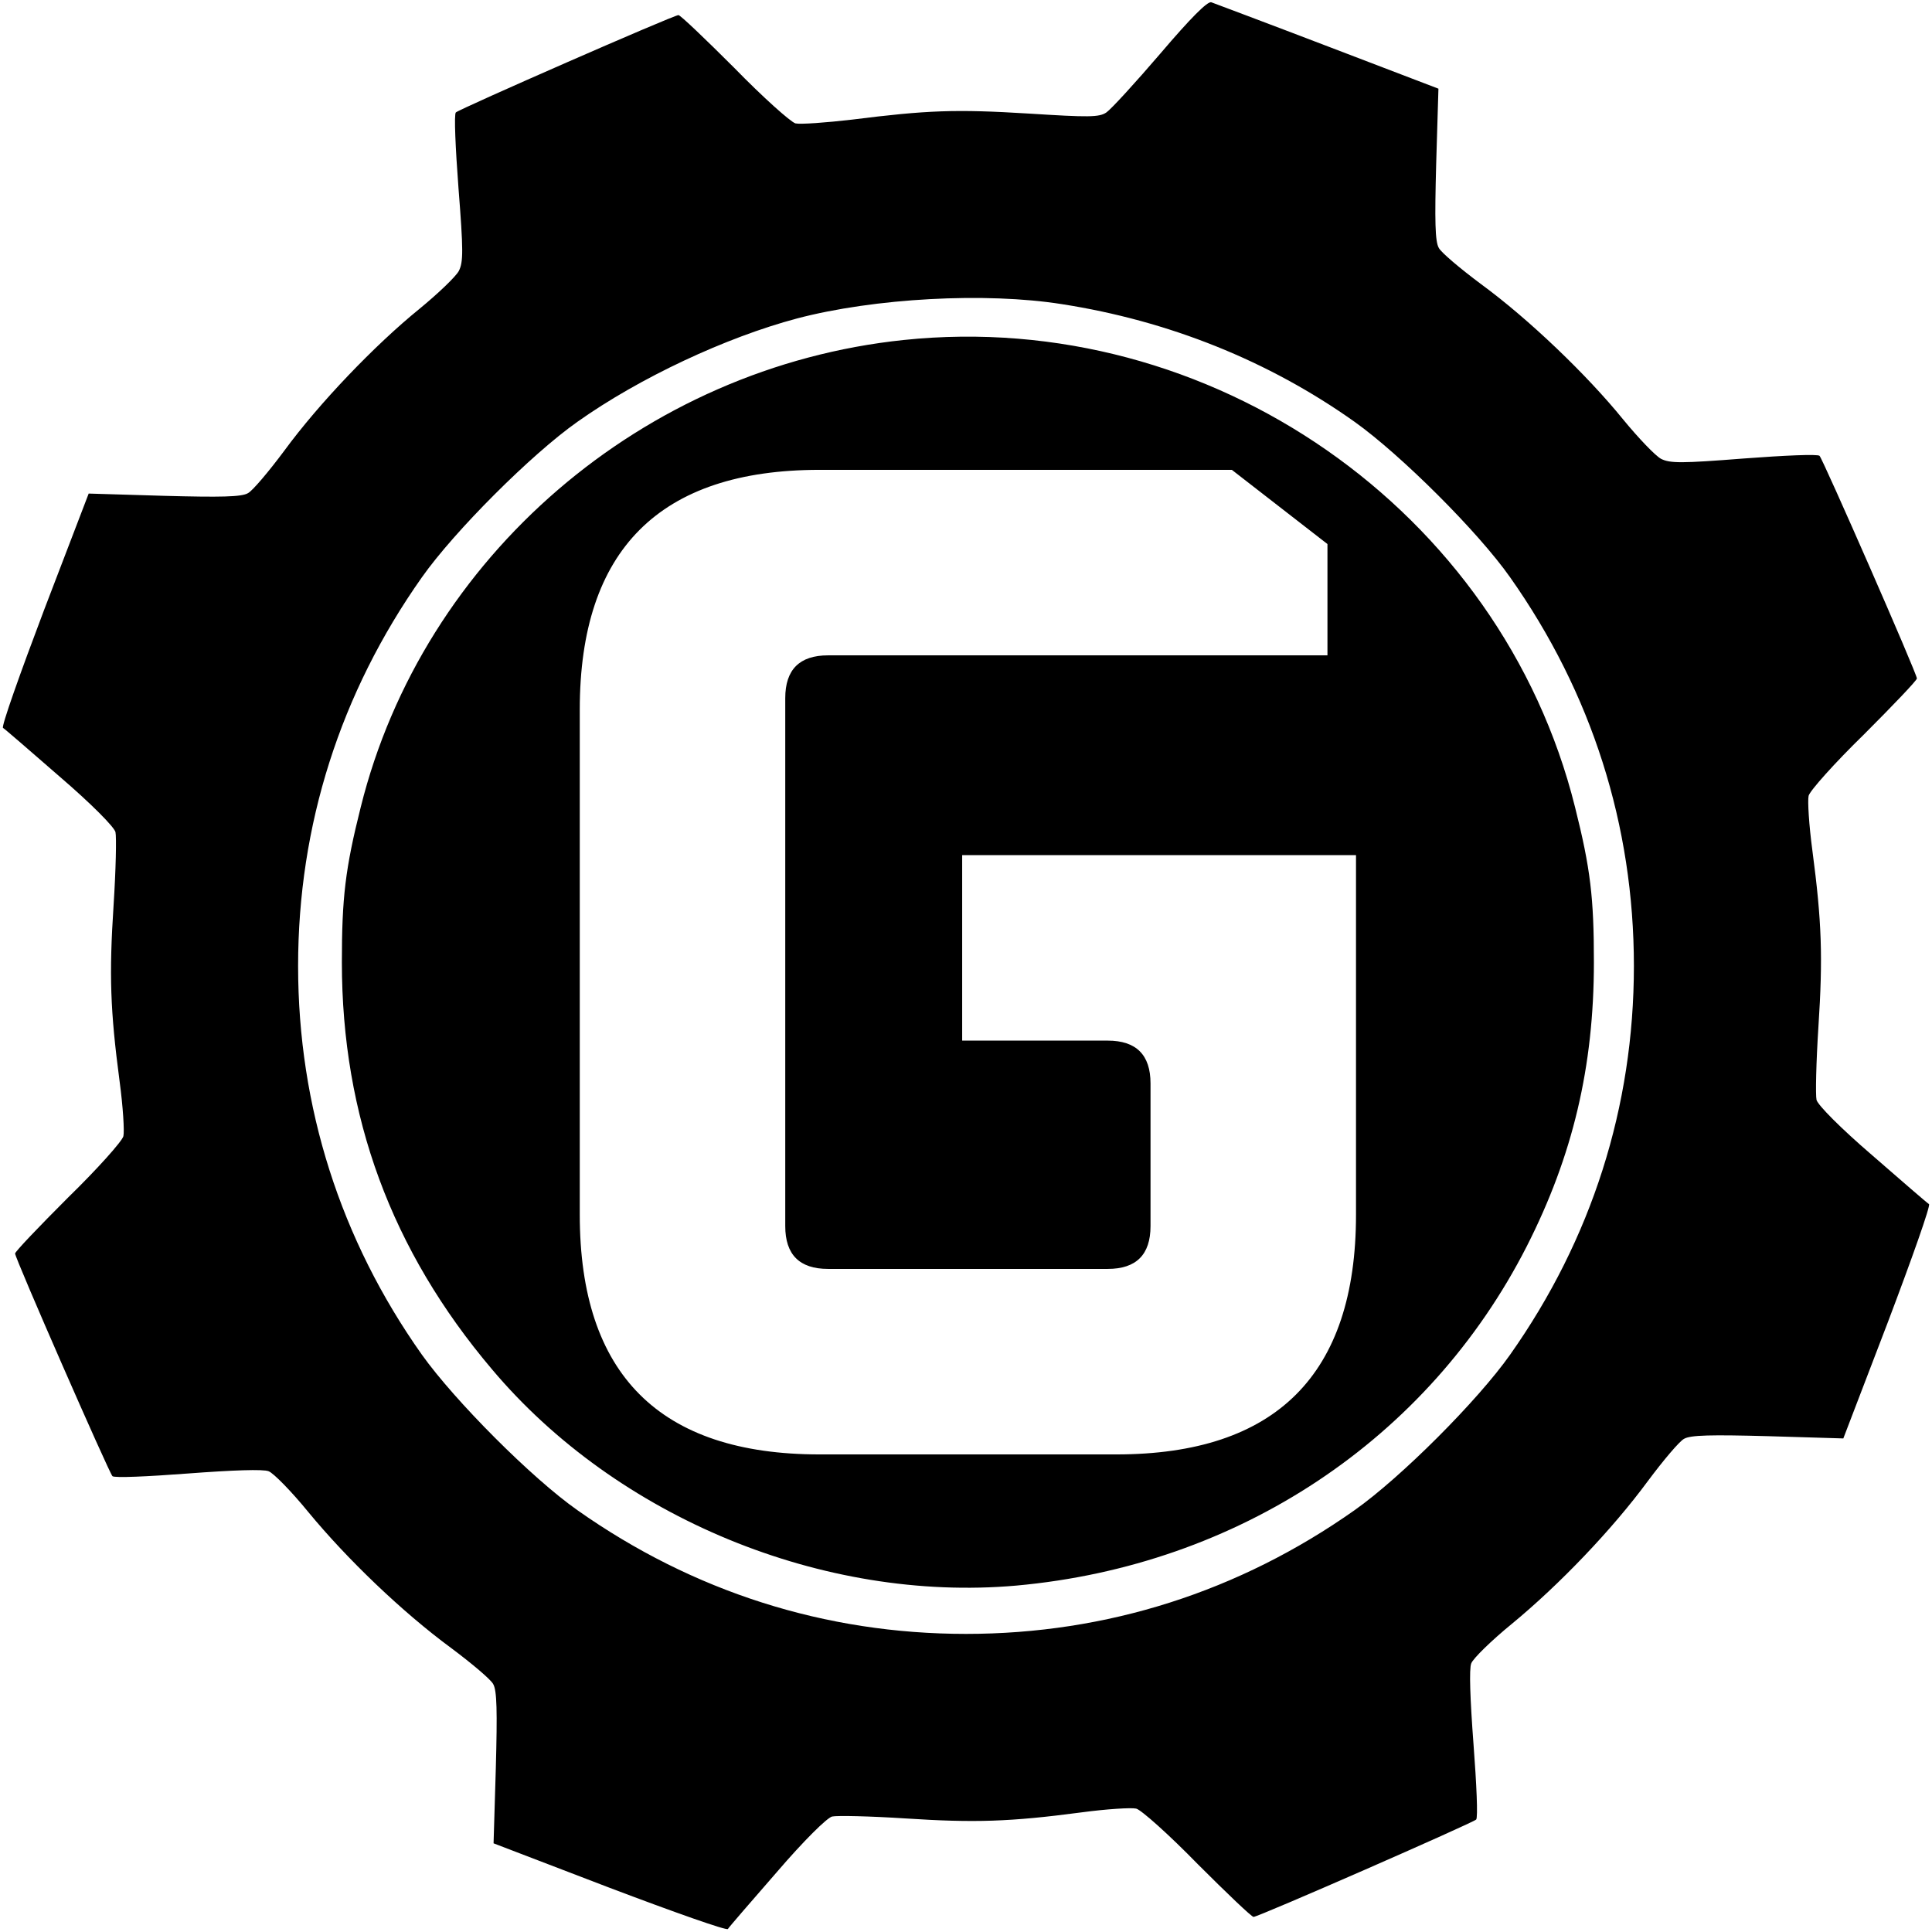
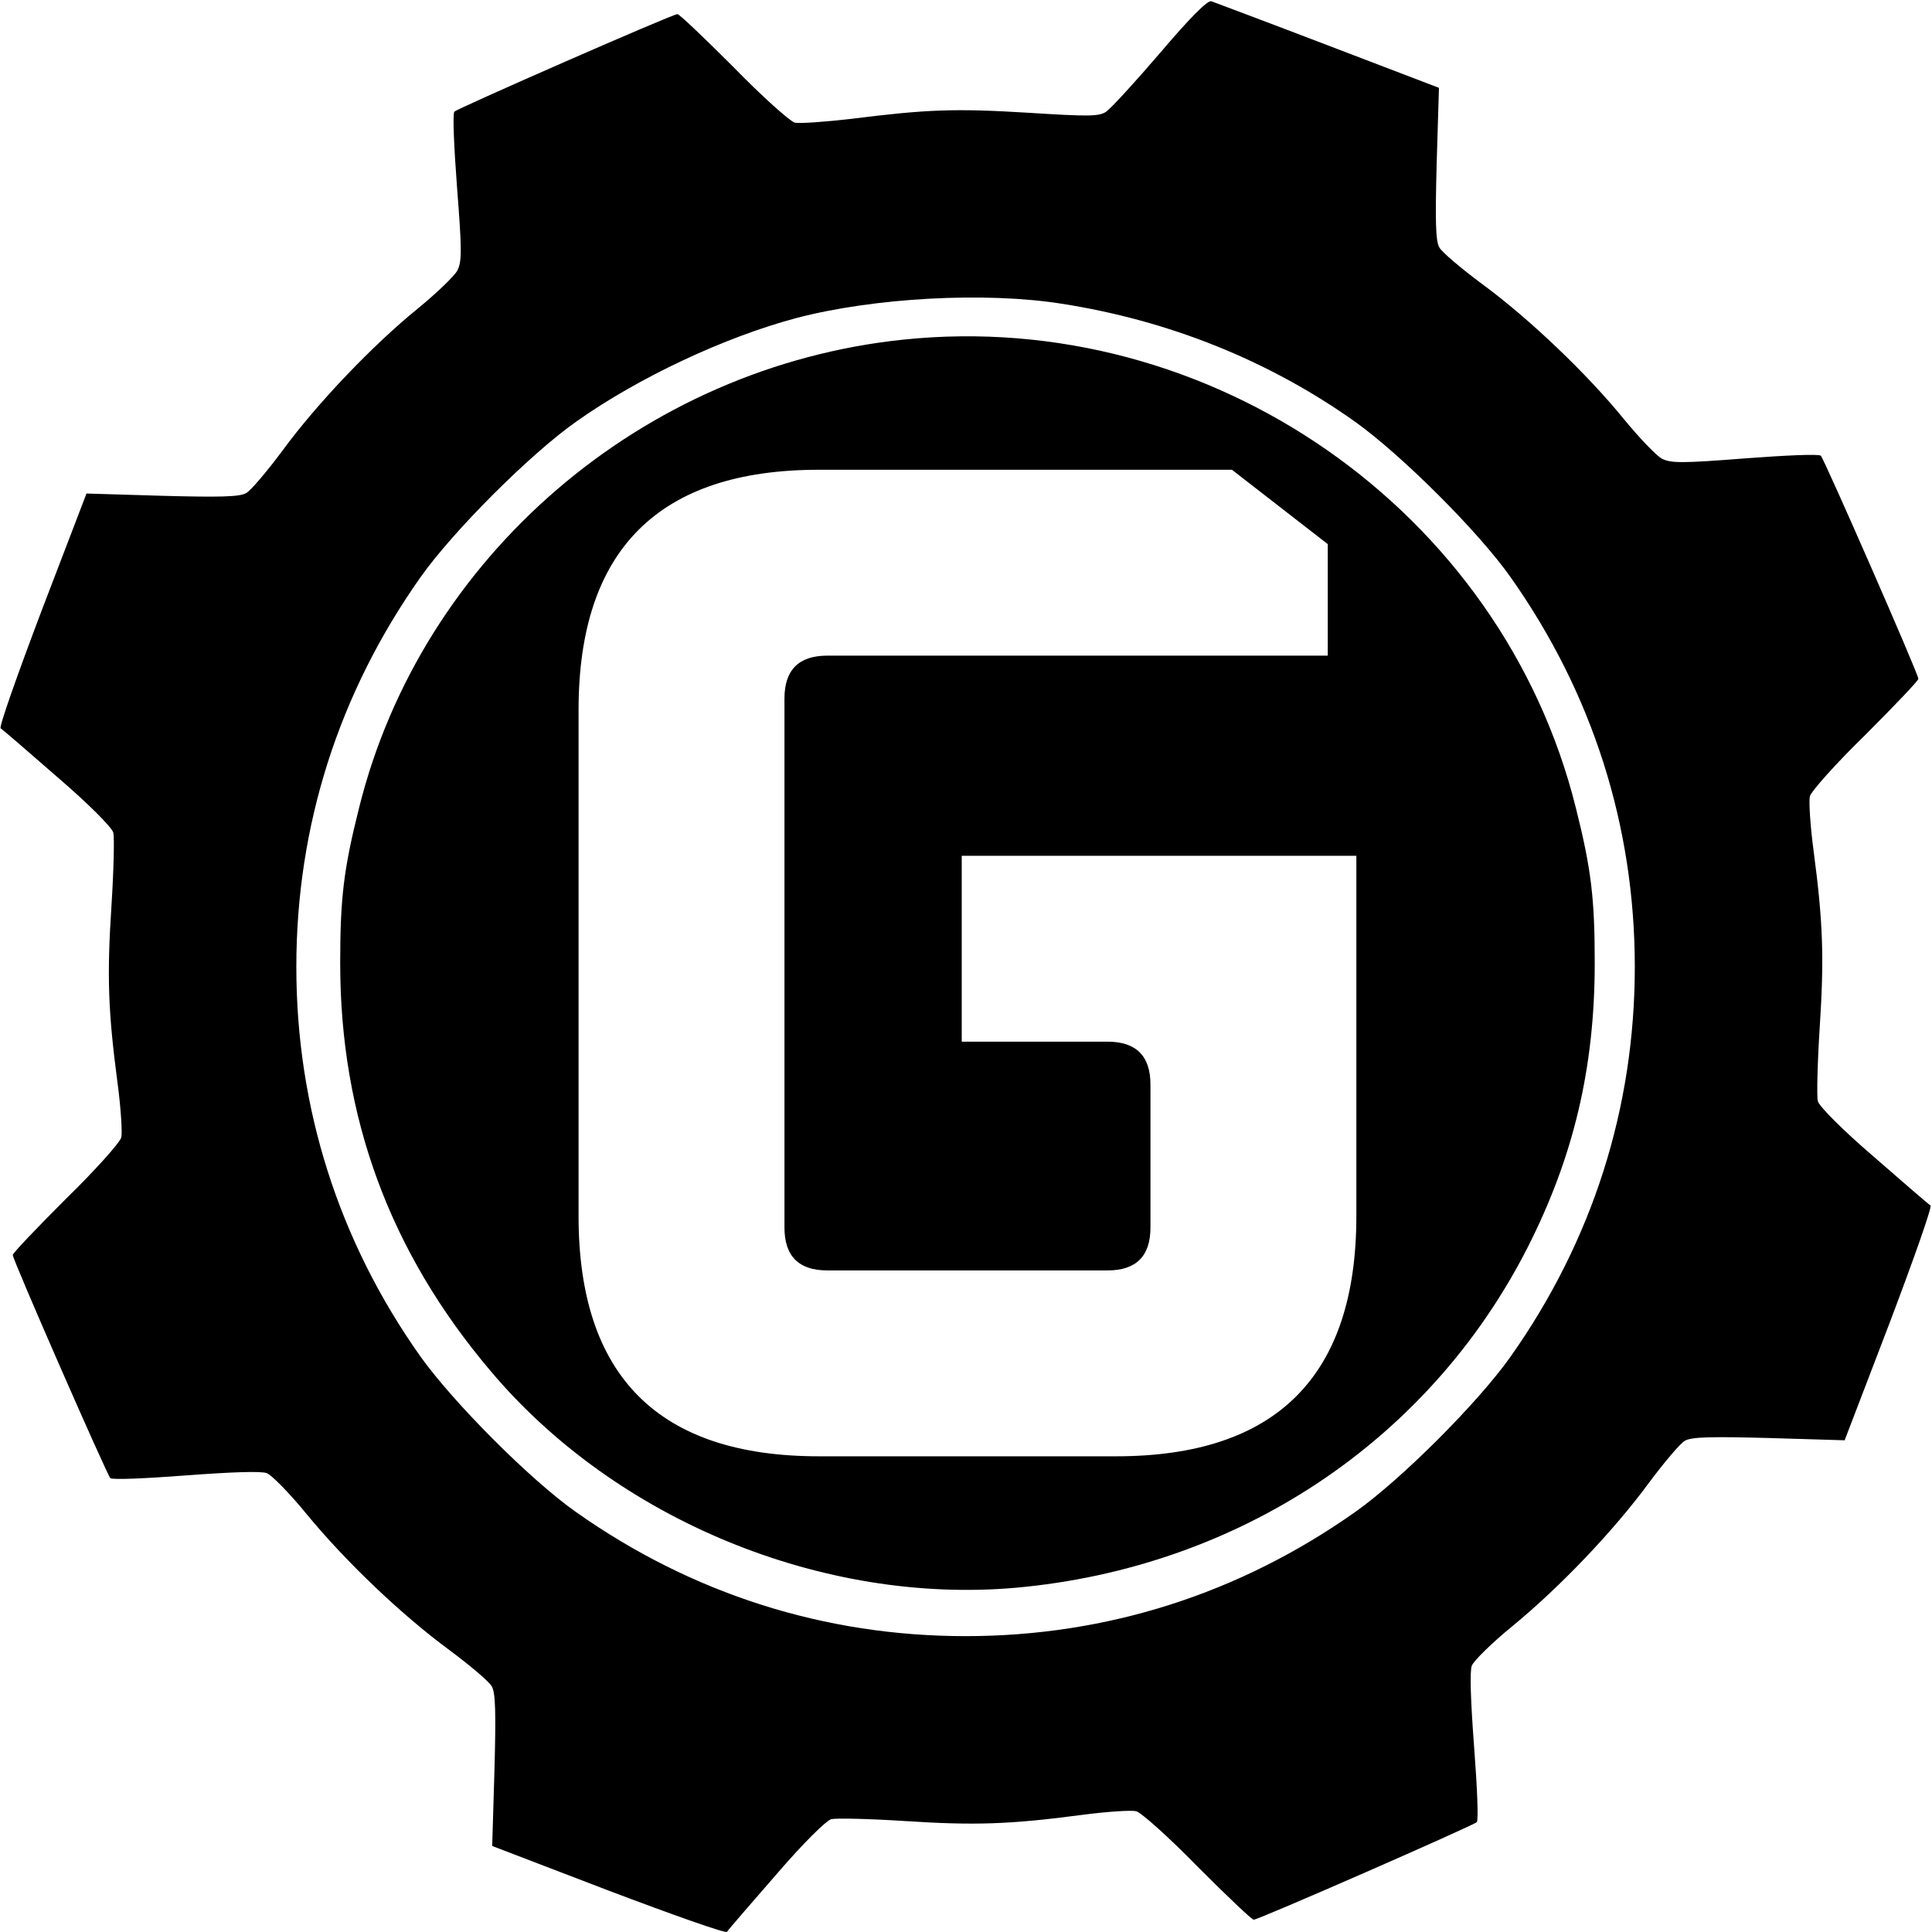
- <svg xmlns="http://www.w3.org/2000/svg" viewBox="0 0 1024 1024">
-   <g transform="translate(0 1024) scale(1 -1)">
+ <svg xmlns="http://www.w3.org/2000/svg" width="1024" height="1024" viewBox="0 0 1024 1024">
+   <g transform="translate(-1.253 1025.504) scale(1.002 -1.002)">
    <path d="M615 995.6c-13.2-15.4-26-29.4-28.6-31.2-3.8-2.6-9.4-2.6-41-0.6-39 2.4-54 1.8-93.8-3.2-13.8-1.6-27.4-2.6-30-2-2.6 0.8-17.2 13.8-32.4 29.4-15.4 15.4-28.6 28-29.6 28-2.6 0-116.2-49.8-118-51.6-1-1-0.2-18.8 1.4-40 2.6-33.2 2.6-39.2 0.2-44-1.6-3-11-12-21-20.2-23.4-19-53-49.8-71.6-75.2-8.2-11-16.8-21.2-19.2-22.4-3.4-2-14.4-2.2-44.4-1.4l-40 1.2-23.6-61.6c-12.8-33.8-22.8-62-21.8-62.6s14.4-12.2 30-25.8c17-14.6 28.8-26.6 29.6-29.4 0.6-2.6 0.2-20.2-1-38.8-2.4-36.8-1.8-55.6 3.2-93.4 1.8-13.4 2.6-26.4 2-29S51.6 404.4 36 389.2c-15.4-15.4-28-28.6-28-29.6 0-2.6 49.8-116.2 51.6-118 1-1 18.8-0.2 39.8 1.4 24 1.8 40.2 2.4 43 1.2 2.6-1 12.2-10.8 21-21.6 20.6-25 49.8-53 75.6-72 11-8.2 21.2-16.8 22.4-19.2 2-3.4 2.2-14.4 1.4-44.4l-1.2-40 61.6-23.6c33.8-12.8 62-22.8 62.6-21.8s12.2 14.4 25.8 30c14.6 17 26.6 28.8 29.4 29.6 2.6 0.6 20.2 0.2 38.8-1 36.8-2.4 55.6-1.8 93.4 3.2 13.4 1.8 26.4 2.6 29 2s17.4-13.8 32.6-29.4c15.4-15.4 28.6-28 29.6-28 2.6 0 116.2 49.8 118 51.6 1 1 0.2 18.8-1.4 39.8-1.8 24-2.4 40.2-1.2 43 1 2.6 10.8 12.2 21.6 21 25 20.6 53 49.8 72 75.6 8.2 11 16.8 21.2 19.2 22.4 3.4 2 14.4 2.2 44.4 1.4l40-1.2 23.6 61.6c12.8 33.8 22.8 62 21.8 62.6s-14.4 12.2-30 25.8c-17 14.6-28.8 26.6-29.6 29.4-0.6 2.6-0.2 20.2 1 38.8 2.4 36.8 1.8 55.6-3.2 93.4-1.8 13.4-2.6 26.4-2 29s13.8 17.4 29.4 32.6c15.4 15.4 28 28.6 28 29.6 0 2.6-49.8 116.2-51.6 118-1 1-18.8 0.2-40-1.4-33.2-2.6-39.2-2.6-44-0.2-3 1.6-12 11-20.2 21-19 23.4-49.8 53-75.2 71.6-11 8.2-21.2 16.8-22.4 19.2-2 3.4-2.2 14.4-1.4 44.4l1.2 40-58.6 22.4c-32.4 12.4-60.2 22.8-61.8 23.4-2 0.6-11-8.4-27-27.2zM562.8 862.8c56.6-8.8 109.6-30 155.2-62.4 24.4-17.4 65.4-58.2 82.4-82.4 43.2-61.2 65.6-131.4 65.6-206s-22.4-144.8-65.6-206c-17.2-24.4-58-65.2-82.4-82.4-61.2-43.2-131.4-65.6-206-65.6s-144.8 22.4-206 65.6c-24.2 17-65 58-82.4 82.4-43.2 61-65.6 131.4-65.6 206s22.4 144.8 65.6 206c17.2 24.4 58 65.2 82.4 82.4 33 23.4 78.8 44.8 116.4 54.8 41 10.8 100 14 140.4 7.6zM479 843.8C341 829.4 224.2 729 191.2 596.2c-8.2-32.6-10-48-10-82.2 0-81.6 26.2-152.8 79.6-215.8 66.2-78.6 175.6-123.6 277.8-114.6C656.2 194.2 757 261 809.2 363.4c24.4 48 35.6 95.2 35.6 150.6 0 34.2-1.8 49.6-10 82.2C795.6 753.6 641.6 860.8 479 843.8z M 307.29,380.19 L 307.29,647.91 Q 307.29,774.97 434.35,774.97 L 652.91,774.97 L 703.58,735.64 L 703.58,676.65 L 438.88,676.65 Q 416.2,676.65 416.2,653.96 L 416.2,374.14 Q 416.2,351.45 438.88,351.45 L 587.12,351.45 Q 609.8,351.45 609.8,374.14 L 609.8,449.77 Q 609.8,472.45 587.12,472.45 L 509.97,472.45 L 509.97,570.77 L 718.71,570.77 L 718.71,380.19 Q 718.71,253.13 591.65,253.13 L 434.35,253.13 Q 307.29,253.13 307.29,380.19" />
  </g>
</svg>
